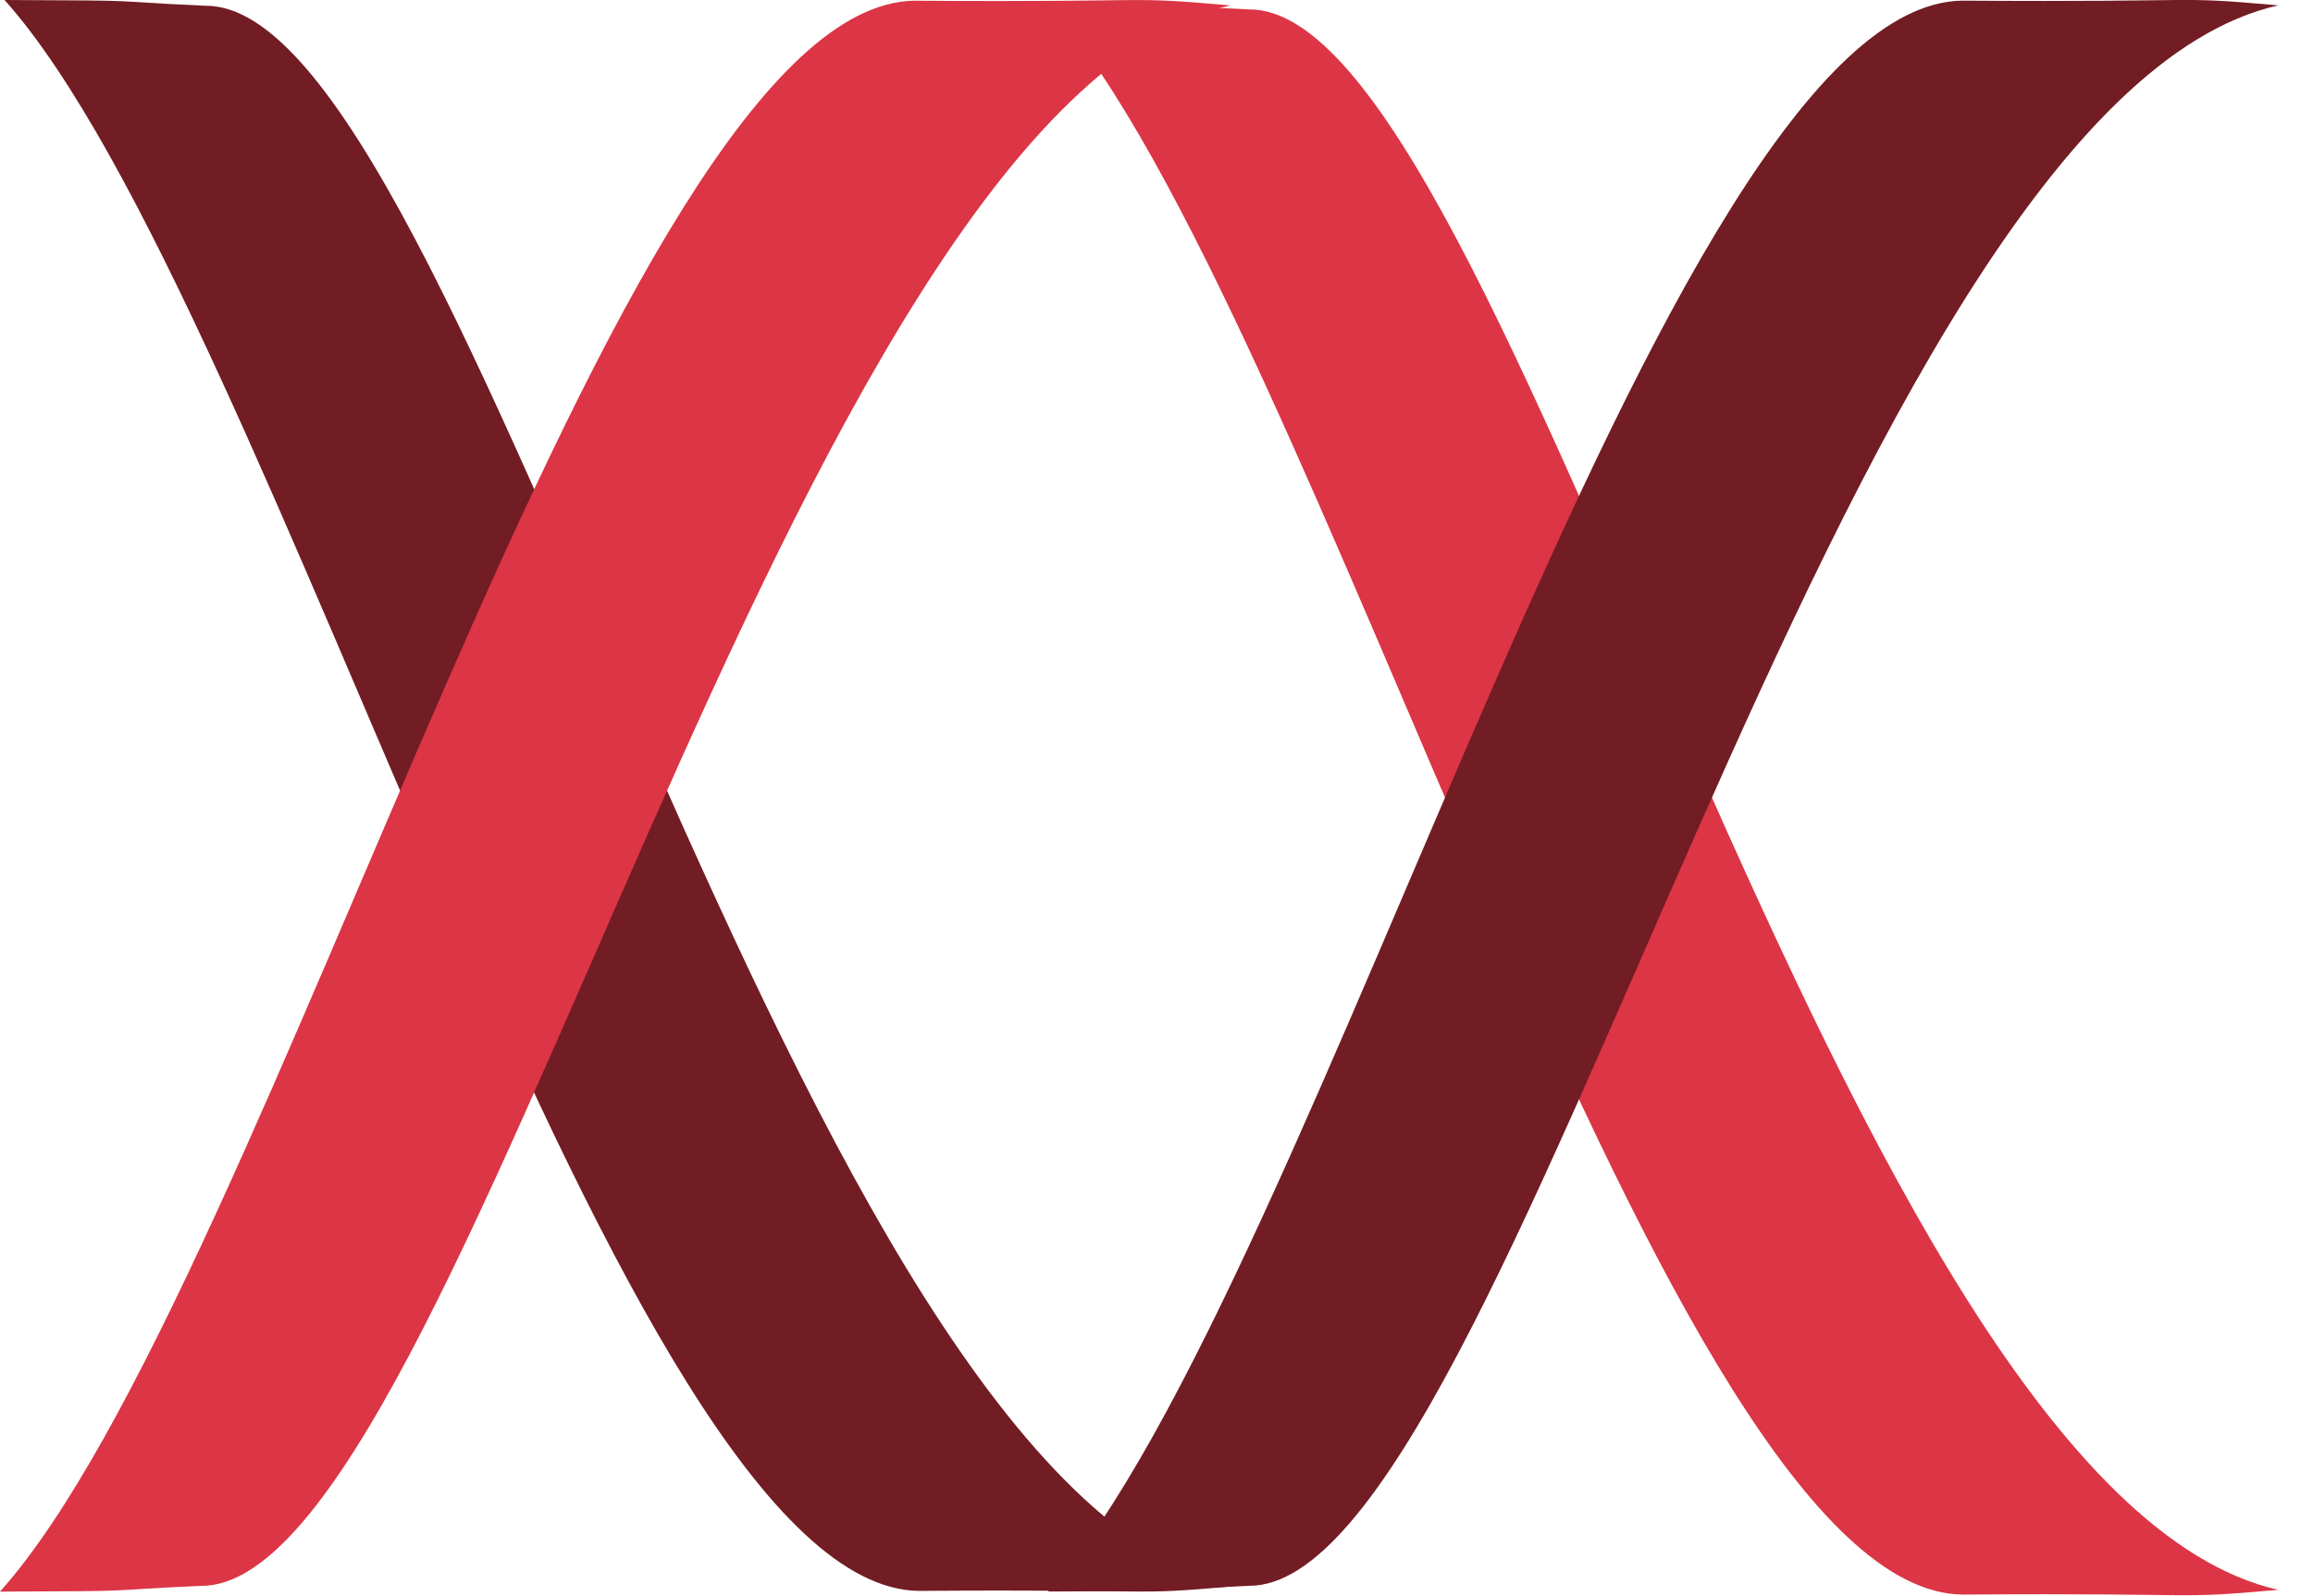
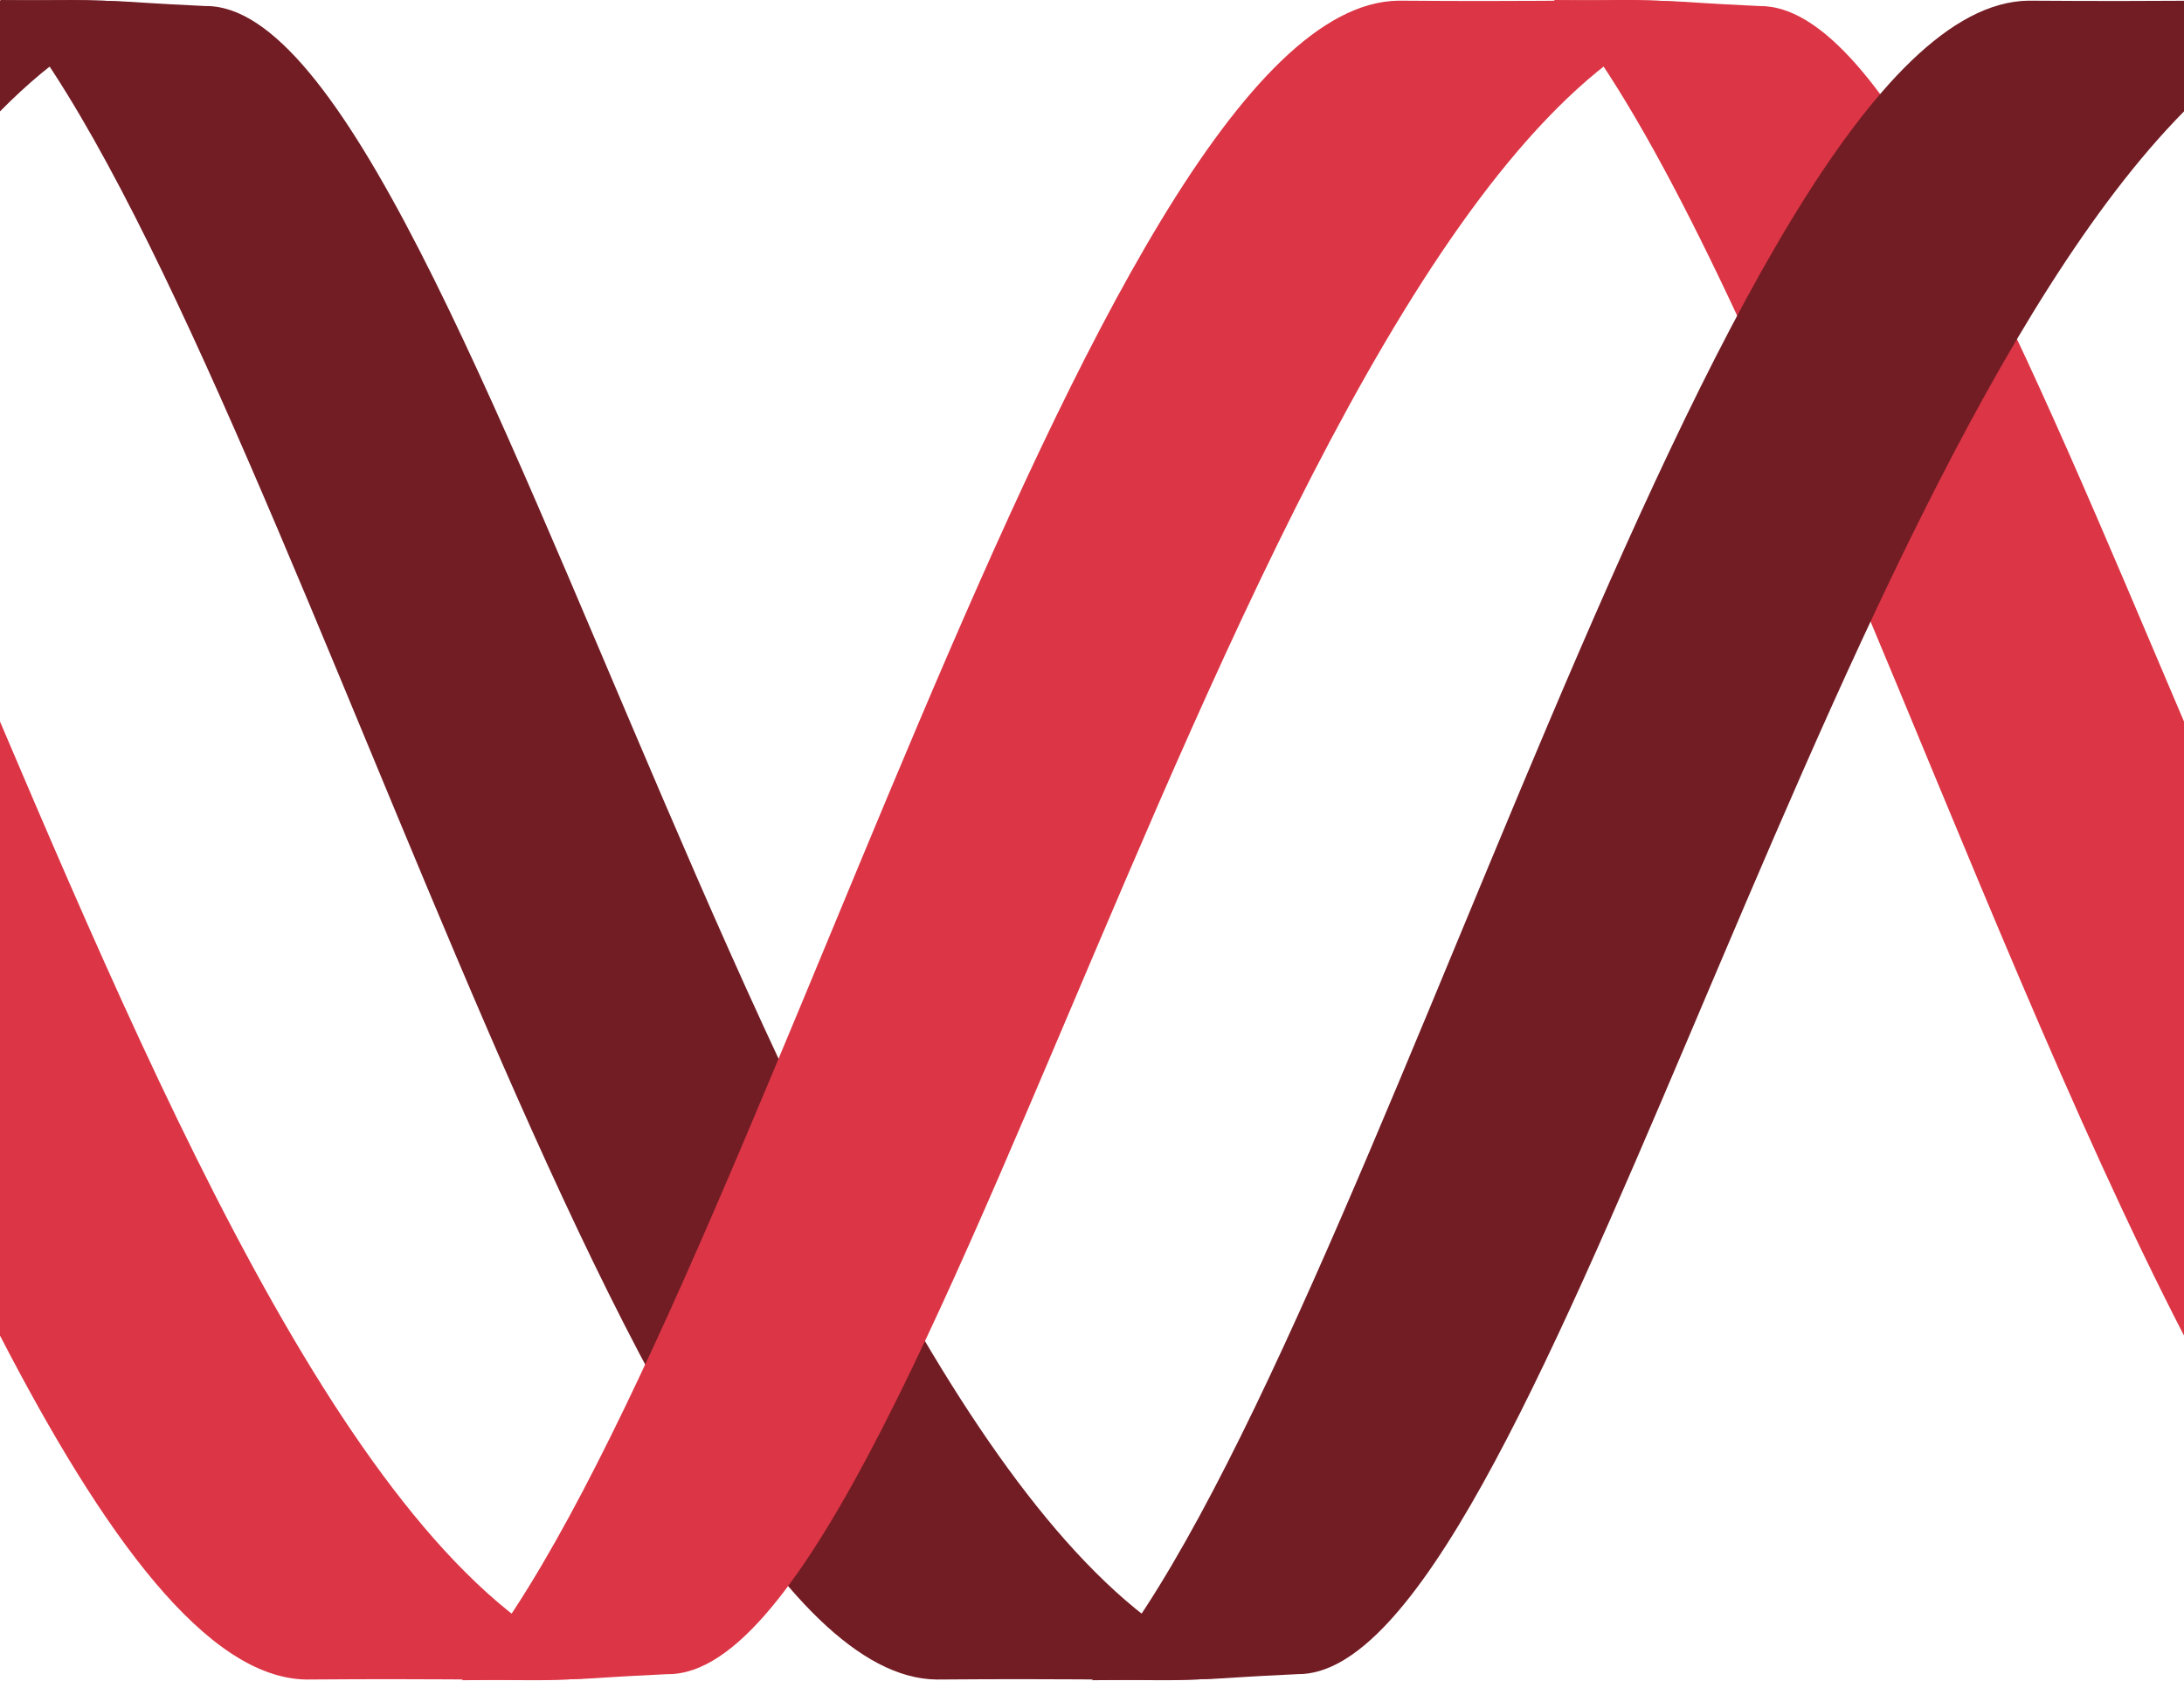
- <svg xmlns="http://www.w3.org/2000/svg" width="100%" height="100%" viewBox="0 0 29 20" version="1.1" xml:space="preserve" style="fill-rule:evenodd;clip-rule:evenodd;stroke-linejoin:round;stroke-miterlimit:1.414;">
+ <svg xmlns="http://www.w3.org/2000/svg" width="100%" height="100%" viewBox="0 0 26 20" version="1.1" xml:space="preserve" style="fill-rule:evenodd;clip-rule:evenodd;stroke-linejoin:round;stroke-miterlimit:1.414;">
  <g id="red">
-     <path id="svg_22" d="M15.482,19.887c-1.388,0.122 -0.769,0.036 -3.961,0.059c-3.766,-0.05 -8.067,-16.148 -11.464,-19.946c1.953,0.008 1.111,0.008 2.516,0.072c3.283,-0.033 7.359,18.56 12.909,19.815Z" style="fill:#721c24;fill-rule:nonzero;" />
-     <path id="svg_25" d="M28.565,19.933c-1.388,0.122 -0.769,0.036 -3.961,0.059c-3.766,-0.05 -8.067,-16.148 -11.464,-19.946c1.953,0.008 1.112,0.008 2.516,0.072c3.283,-0.033 7.359,18.56 12.909,19.815l0,0Z" style="fill:#dc3545;fill-rule:nonzero;" />
-     <path id="svg_26" d="M15.426,0.068c-1.389,-0.122 -0.77,-0.036 -3.961,-0.059c-3.766,0.05 -8.068,16.148 -11.465,19.946c1.953,-0.008 1.112,-0.008 2.516,-0.072c3.283,0.033 7.36,-18.56 12.91,-19.815l0,0Z" style="fill:#dc3545;fill-rule:nonzero;" />
-     <path id="svg_29" d="M28.565,0.067c-1.388,-0.122 -0.769,-0.036 -3.961,-0.059c-3.766,0.05 -8.067,16.148 -11.464,19.946c1.953,-0.008 1.112,-0.008 2.516,-0.072c3.283,0.033 7.359,-18.56 12.909,-19.815Z" style="fill:#721c24;fill-rule:nonzero;" />
+     <path id="svg_22" d="M15,19.933c-1.35,0.122 -0.748,0.036 -3.852,0.059c-3.662,-0.05 -7.844,-16.186 -11.148,-19.992c1.899,0.008 1.081,0.008 2.447,0.072c3.192,-0.033 7.156,18.603 12.553,19.861Z" style="fill:#721c24;fill-rule:nonzero;" />
+     <path id="svg_221" d="M20.5,0.067c-1.35,-0.122 -0.748,-0.036 -3.852,-0.059c-3.662,0.05 -7.844,16.186 -11.148,19.992c1.899,-0.008 1.081,-0.008 2.447,-0.072c3.192,0.033 7.156,-18.603 12.553,-19.861Z" style="fill:#dc3545;fill-rule:nonzero;" />
+     <path d="M26,15.898c-2.613,-5.06 -5.259,-13.316 -7.5,-15.898c1.899,0.008 1.081,0.008 2.447,0.072c1.493,-0.016 3.155,4.053 5.053,8.517l0,7.309Z" style="fill:#dc3545;" />
+     <path d="M0,0.009c1.068,-0.009 1.025,-0.03 2,0.058c-0.69,0.161 -1.356,0.606 -2,1.259l0,-1.317Z" style="fill:#721c24;" />
+     <path d="M0,8.589c2.16,5.08 4.627,10.674 7.5,11.344c-1.35,0.122 -0.748,0.036 -3.852,0.059c-1.178,-0.016 -2.409,-1.696 -3.648,-4.094l0,-7.309Z" style="fill:#dc3545;" />
+     <path d="M26,1.326c-4.397,4.457 -7.769,18.631 -10.553,18.602c-1.366,0.064 -0.548,0.064 -2.447,0.072c3.304,-3.806 7.486,-19.942 11.148,-19.992c0.864,0.006 1.44,0.004 1.852,0.001l0,1.317Z" style="fill:#721c24;" />
  </g>
</svg>
